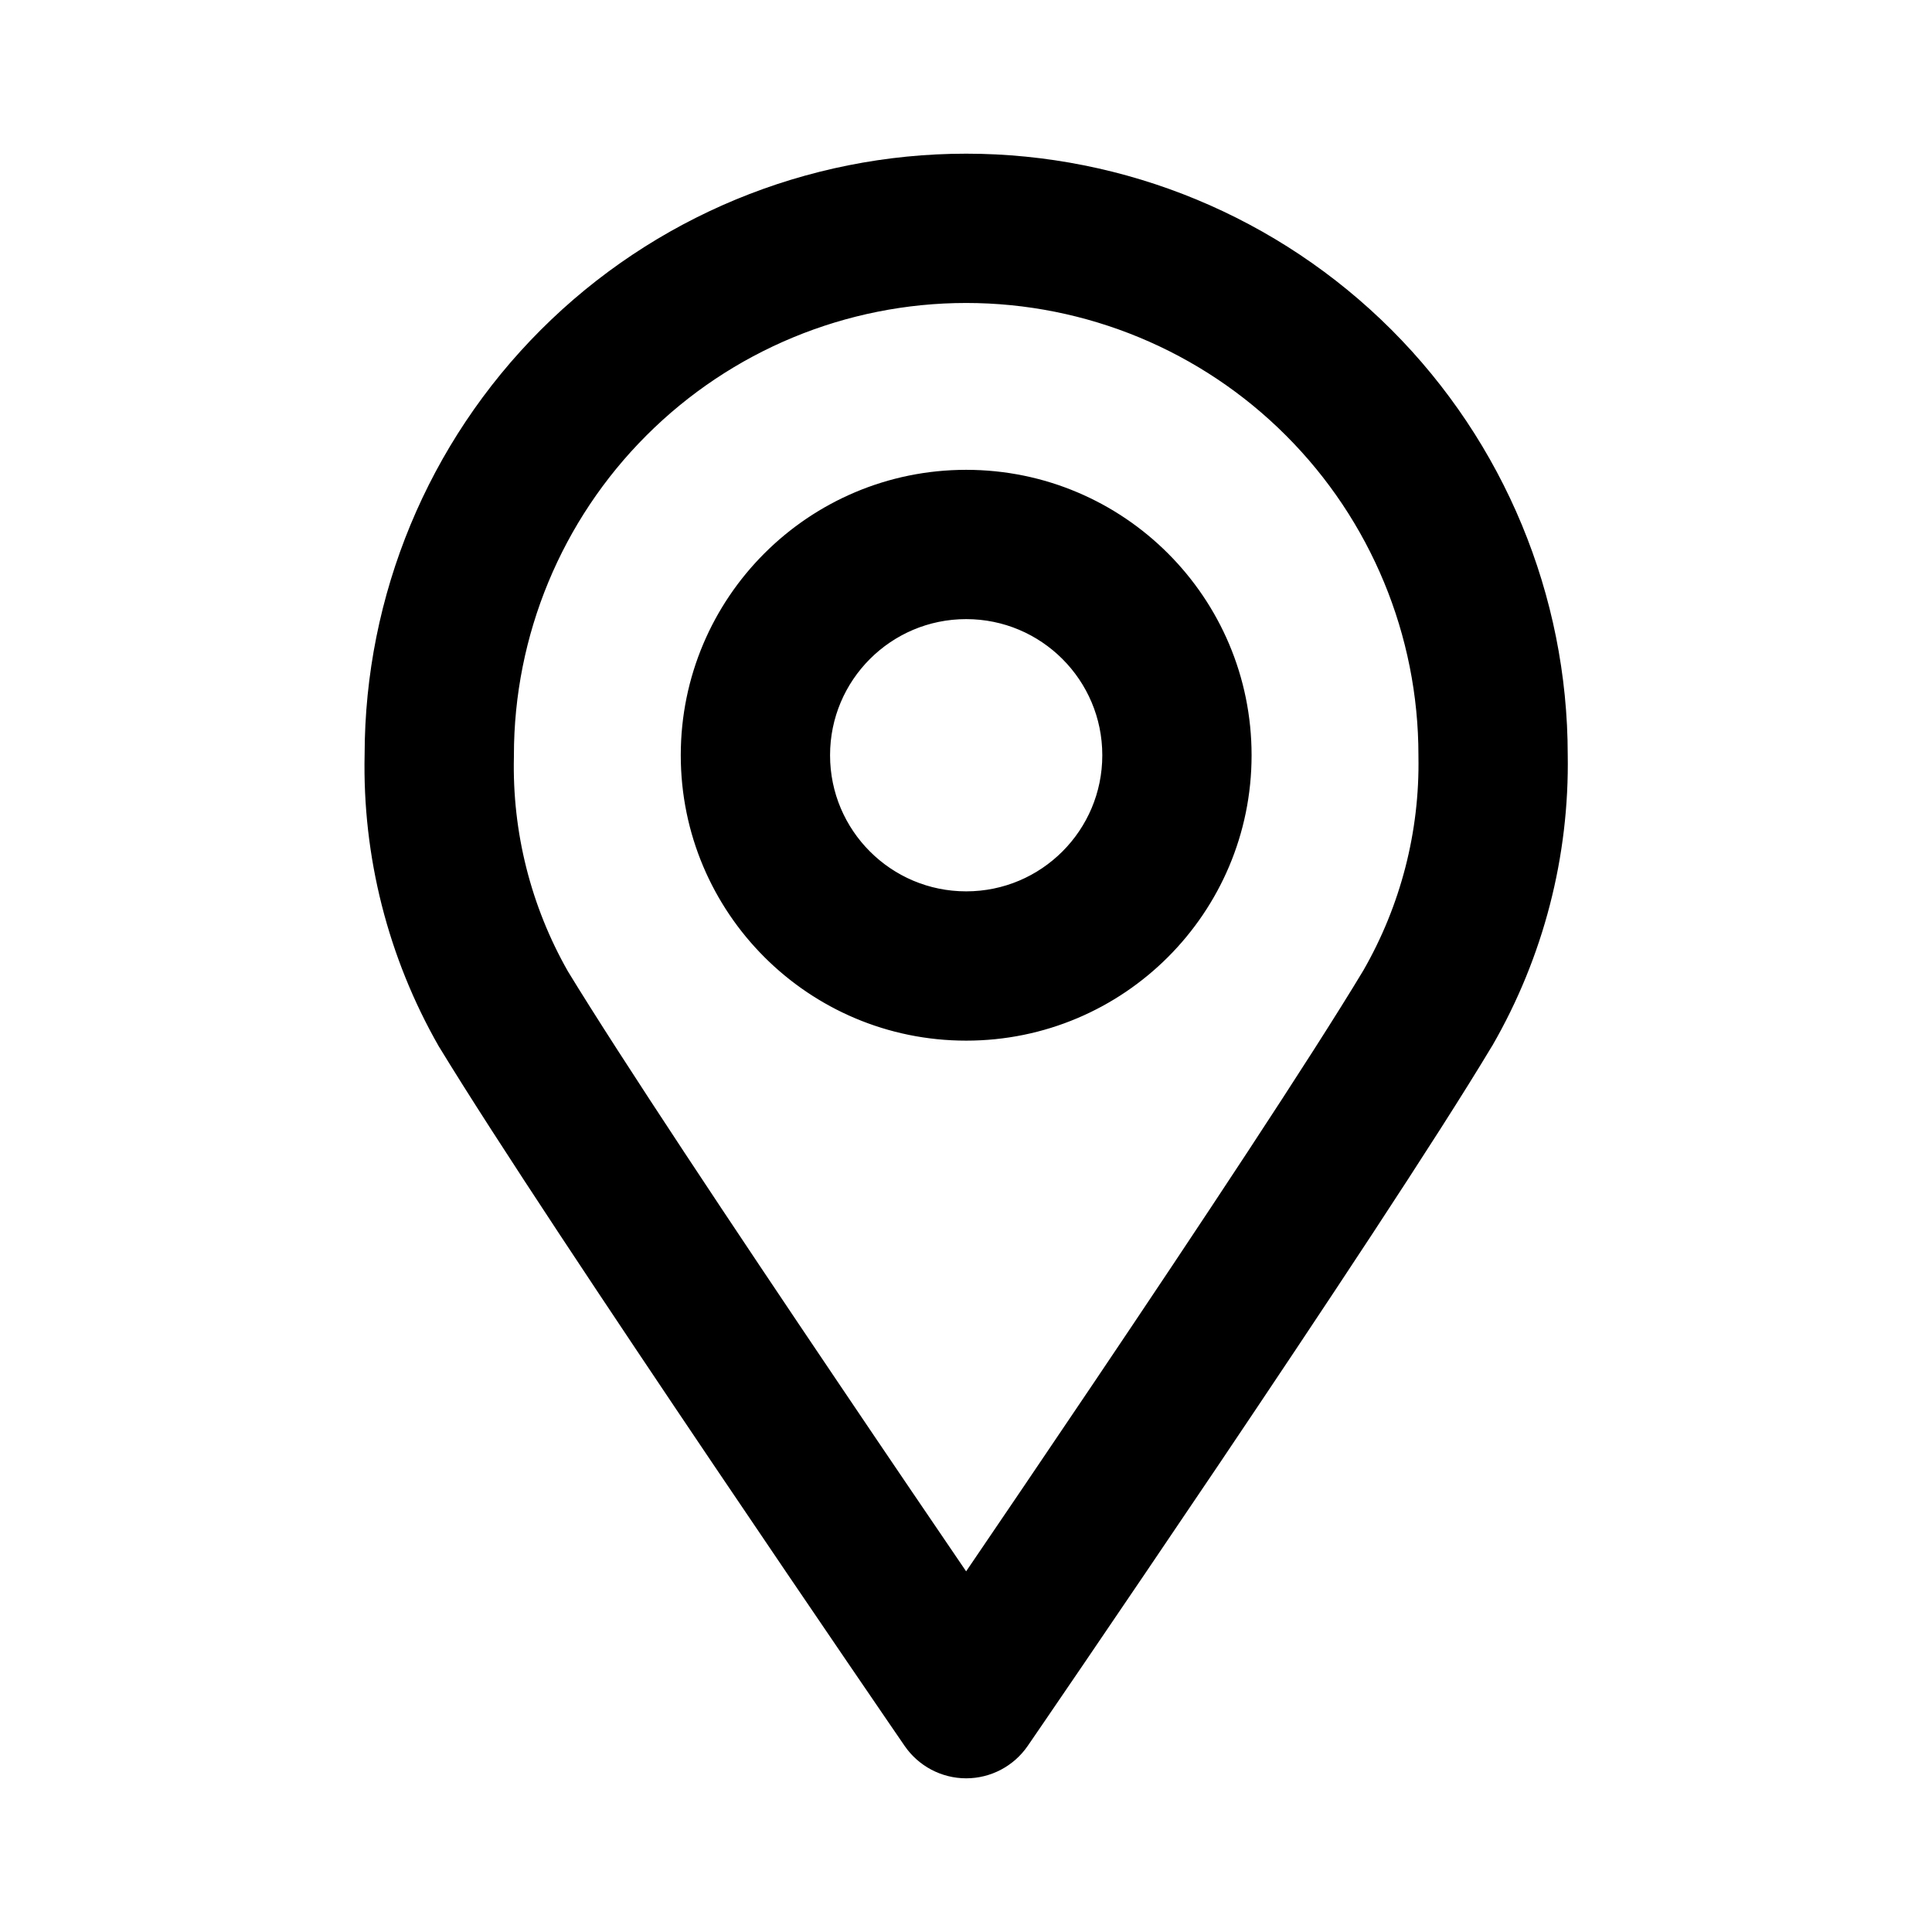
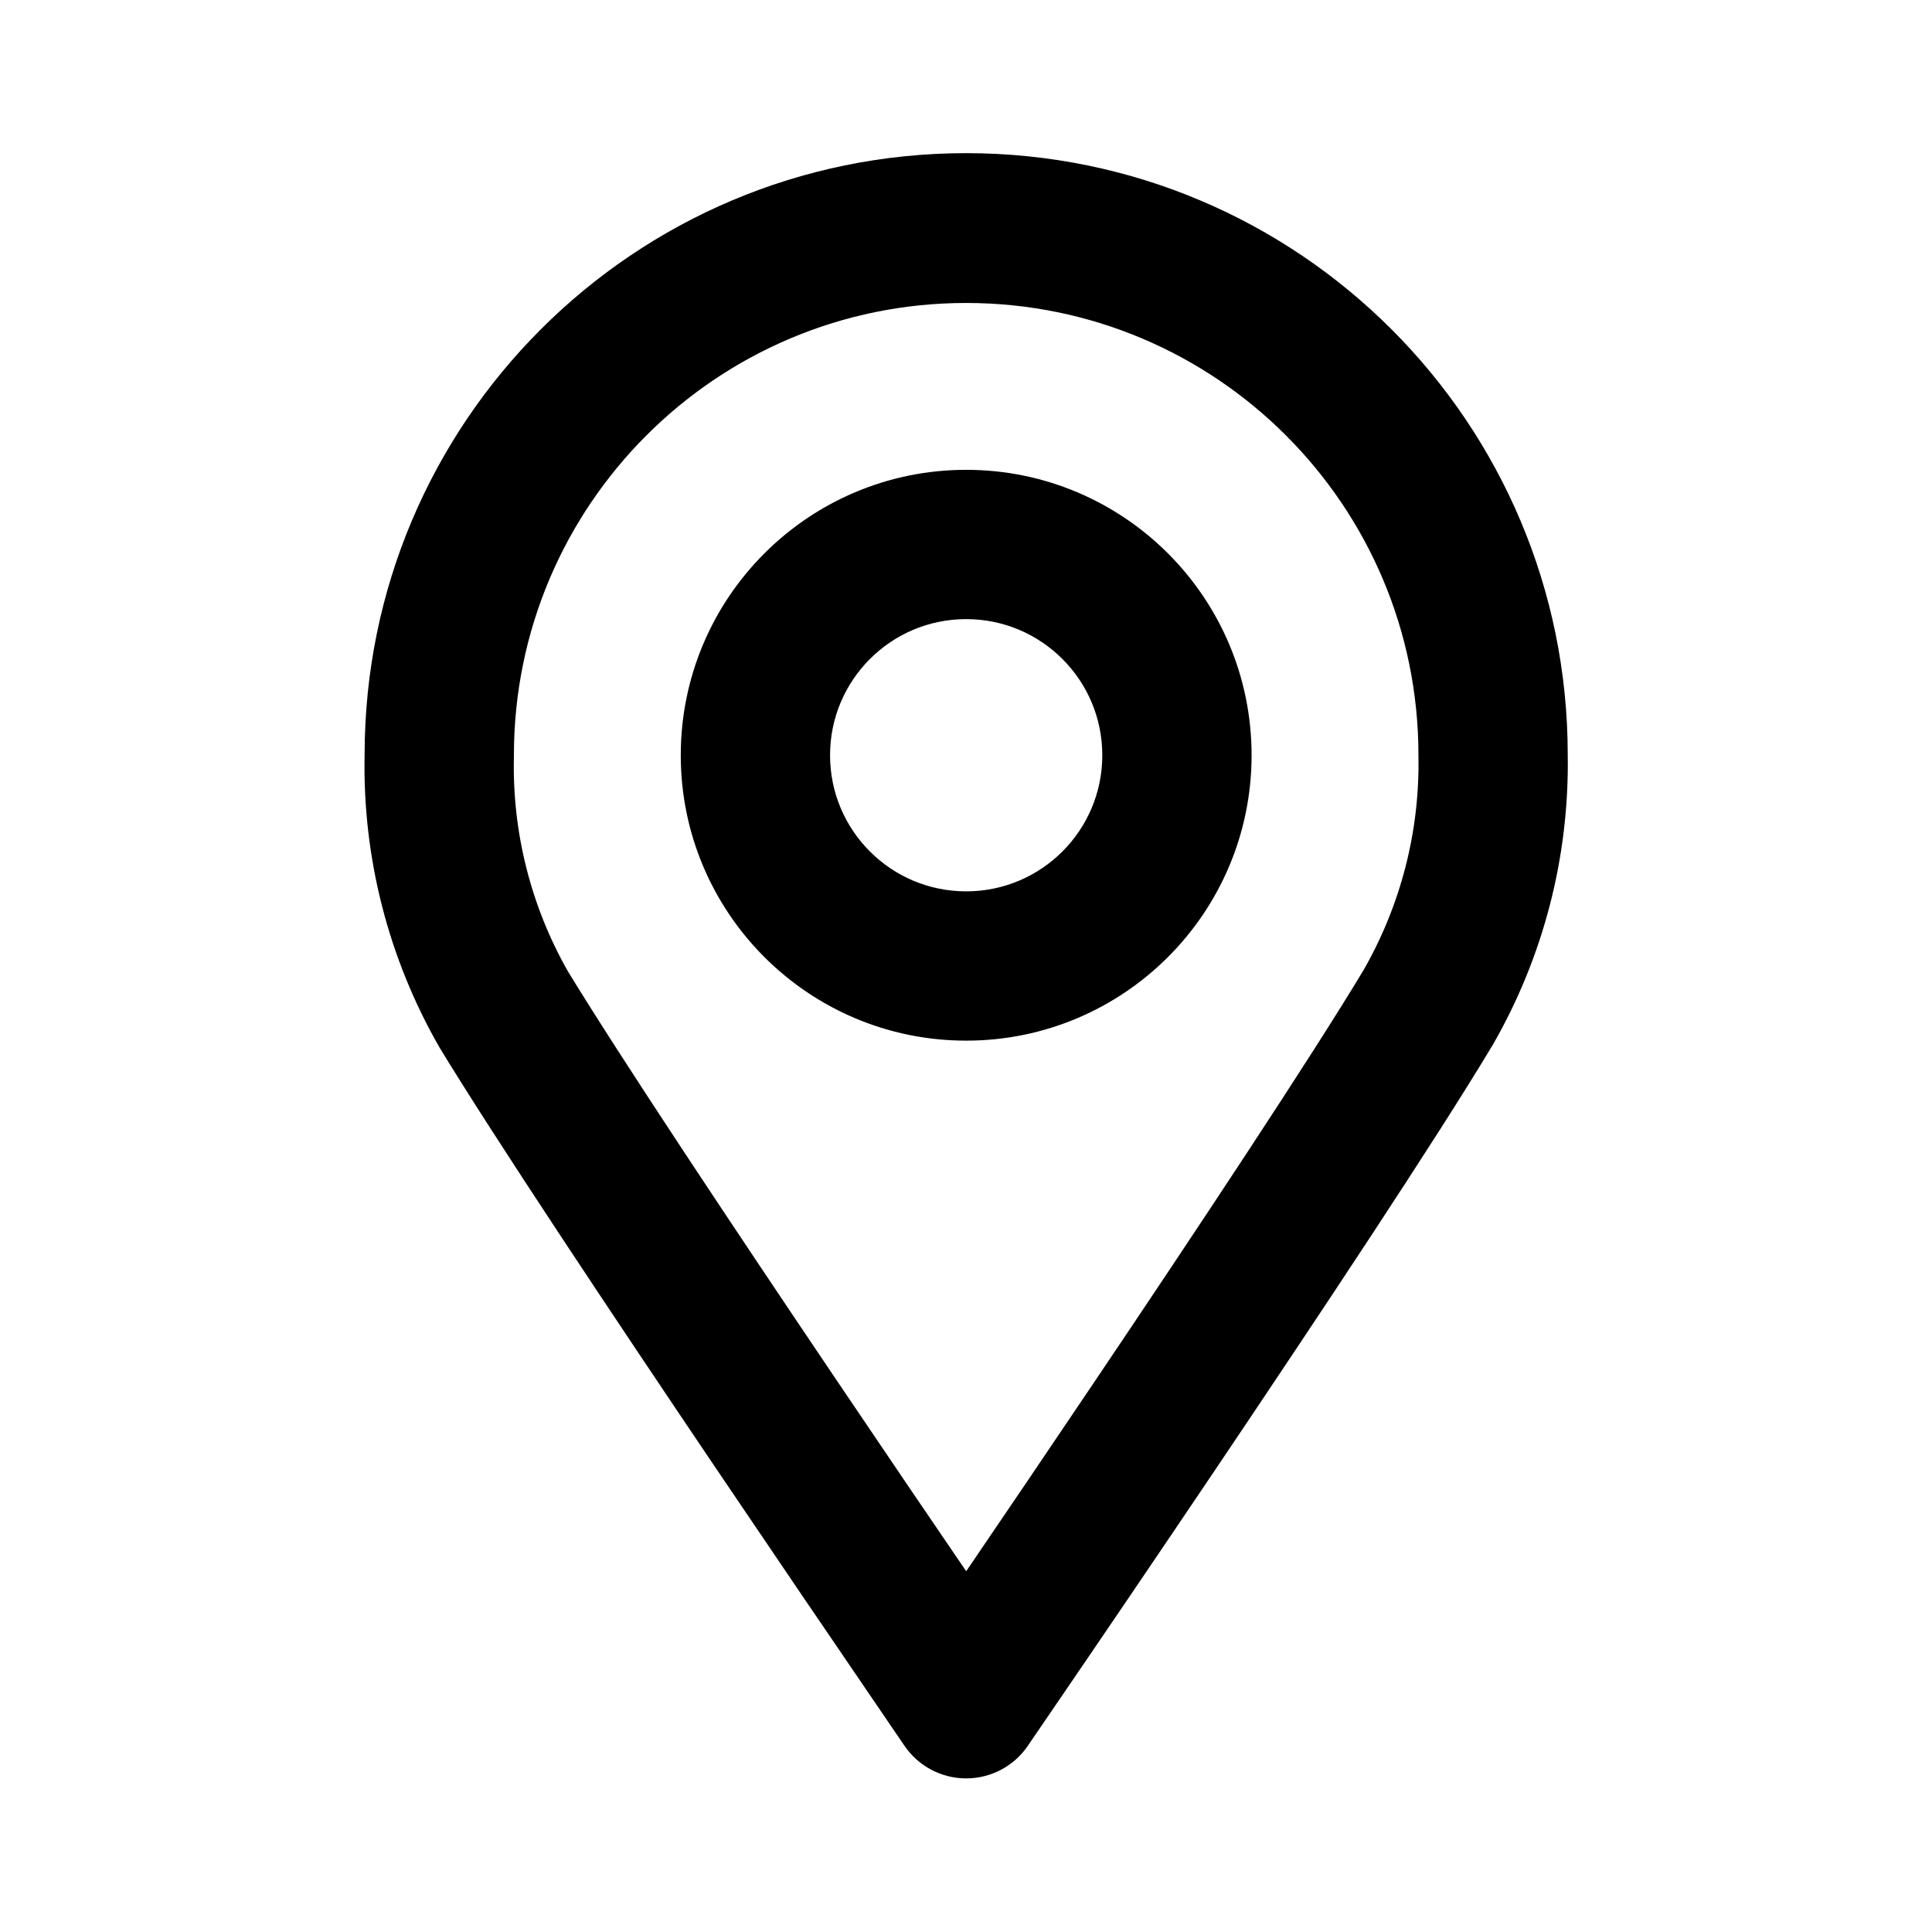
- <svg xmlns="http://www.w3.org/2000/svg" width="22" height="22" viewBox="0 0 22 22" fill="none">
-   <path fill-rule="evenodd" clip-rule="evenodd" d="M11.002 5.6C9.345 5.6 8.002 6.943 8.002 8.6C8.002 10.257 9.345 11.6 11.002 11.6C12.659 11.6 14.002 10.257 14.002 8.6C14.002 6.943 12.659 5.6 11.002 5.6ZM9.202 8.6C9.202 7.606 10.008 6.8 11.002 6.8C11.996 6.8 12.802 7.606 12.802 8.6C12.802 9.594 11.996 10.4 11.002 10.4C10.008 10.4 9.202 9.594 9.202 8.6Z" fill="black" />
-   <path fill-rule="evenodd" clip-rule="evenodd" d="M10.507 19.739C10.507 19.739 10.507 19.739 11.002 19.4L10.507 19.739C10.619 19.902 10.804 20 11.002 20C11.2 20 11.385 19.902 11.497 19.739L11.002 19.4C11.497 19.739 11.497 19.739 11.497 19.739L11.673 19.482C11.786 19.317 11.948 19.079 12.147 18.787C12.544 18.203 13.087 17.404 13.669 16.54C14.827 14.819 16.151 12.825 16.772 11.789L16.778 11.78C17.336 10.812 17.621 9.711 17.602 8.595C17.601 6.846 16.905 5.17 15.669 3.933C14.431 2.695 12.752 2 11.002 2C9.251 2 7.573 2.695 6.335 3.933C5.099 5.169 4.404 6.845 4.402 8.593C4.377 9.712 4.657 10.817 5.213 11.79C5.216 11.795 5.219 11.799 5.222 11.804C5.848 12.832 7.174 14.822 8.334 16.542C8.916 17.405 9.459 18.204 9.857 18.788C10.056 19.079 10.218 19.317 10.331 19.482L10.507 19.739ZM7.184 4.782C8.196 3.769 9.57 3.2 11.002 3.2C12.434 3.2 13.808 3.769 14.82 4.782C15.833 5.794 16.402 7.168 16.402 8.6L16.402 8.611C16.418 9.51 16.189 10.396 15.741 11.176C15.137 12.181 13.835 14.144 12.673 15.87C12.093 16.731 11.552 17.529 11.155 18.112L11.002 18.337L10.848 18.112C10.451 17.529 9.909 16.732 9.329 15.871C8.167 14.149 6.862 12.189 6.251 11.187C5.805 10.404 5.581 9.515 5.602 8.614L5.602 8.6C5.602 7.168 6.171 5.794 7.184 4.782Z" fill="black" />
-   <path d="M11.002 19.4C10.507 19.739 10.507 19.739 10.507 19.739M11.002 19.4L10.507 19.739M11.002 19.4L11.497 19.739M11.002 19.4C11.497 19.739 11.497 19.739 11.497 19.739M10.507 19.739C10.619 19.902 10.804 20 11.002 20C11.2 20 11.385 19.902 11.497 19.739M10.507 19.739L10.331 19.482C10.218 19.317 10.056 19.079 9.857 18.788C9.459 18.204 8.916 17.405 8.334 16.542C7.174 14.822 5.848 12.832 5.222 11.804C5.219 11.799 5.216 11.795 5.213 11.79C4.657 10.817 4.377 9.712 4.402 8.593C4.404 6.845 5.099 5.169 6.335 3.933C7.573 2.695 9.251 2 11.002 2C12.752 2 14.431 2.695 15.669 3.933C16.905 5.17 17.601 6.846 17.602 8.595C17.621 9.711 17.336 10.812 16.778 11.78L16.772 11.789C16.151 12.825 14.827 14.819 13.669 16.54C13.087 17.404 12.544 18.203 12.147 18.787C11.948 19.079 11.786 19.317 11.673 19.482L11.497 19.739M11.002 3.2C9.57 3.2 8.196 3.769 7.184 4.782C6.171 5.794 5.602 7.168 5.602 8.6L5.602 8.614C5.581 9.515 5.805 10.404 6.251 11.187C6.862 12.189 8.167 14.149 9.329 15.871C9.909 16.732 10.451 17.529 10.848 18.112L11.002 18.337L11.155 18.112C11.552 17.529 12.093 16.731 12.673 15.87C13.835 14.144 15.137 12.181 15.741 11.176C16.189 10.396 16.418 9.51 16.402 8.611L16.402 8.6C16.402 7.168 15.833 5.794 14.82 4.782C13.808 3.769 12.434 3.2 11.002 3.2ZM11.002 6.8C10.008 6.8 9.202 7.606 9.202 8.6C9.202 9.594 10.008 10.4 11.002 10.4C11.996 10.4 12.802 9.594 12.802 8.6C12.802 7.606 11.996 6.8 11.002 6.8ZM8.002 8.6C8.002 6.943 9.345 5.6 11.002 5.6C12.659 5.6 14.002 6.943 14.002 8.6C14.002 10.257 12.659 11.6 11.002 11.6C9.345 11.6 8.002 10.257 8.002 8.6Z" stroke="black" stroke-width="0.5" stroke-linecap="round" stroke-linejoin="round" />
+ <svg xmlns="http://www.w3.org/2000/svg" width="22" height="22" fill="none">
+   <path fill-rule="evenodd" clip-rule="evenodd" d="M11.002 5.6a3 3 0 1 0 0 6 3 3 0 0 0 0-6zm-1.8 3a1.8 1.8 0 1 1 3.6 0 1.8 1.8 0 0 1-3.6 0z" fill="#000" />
+   <path fill-rule="evenodd" clip-rule="evenodd" d="m10.507 19.74.495-.34-.495.34a.6.6 0 0 0 .99 0l-.495-.34.495.34.176-.258a424.446 424.446 0 0 0 1.996-2.942c1.158-1.721 2.482-3.715 3.103-4.751l.006-.01a6.168 6.168 0 0 0 .824-3.184 6.6 6.6 0 0 0-13.2-.002 6.168 6.168 0 0 0 .82 3.211c.626 1.028 1.952 3.018 3.112 4.738a570.591 570.591 0 0 0 1.997 2.94l.176.257zM7.184 4.781A5.4 5.4 0 0 1 16.402 8.6v.01c.016.9-.213 1.786-.661 2.566-.604 1.005-1.906 2.968-3.068 4.694a504.2 504.2 0 0 1-1.518 2.242l-.153.225-.154-.225c-.397-.583-.939-1.38-1.52-2.241-1.161-1.723-2.466-3.682-3.077-4.684a4.968 4.968 0 0 1-.65-2.573V8.6a5.4 5.4 0 0 1 1.583-3.818z" fill="#000" />
+   <path d="m11.002 19.4-.495.34m.495-.34-.495.34m.495-.34.495.34m-.495-.34.495.34m-.99 0a.6.6 0 0 0 .99 0m-.99 0-.176-.258a704.856 704.856 0 0 1-1.997-2.94c-1.16-1.72-2.486-3.71-3.112-4.738a6.168 6.168 0 0 1-.82-3.211 6.6 6.6 0 0 1 13.2.002 6.168 6.168 0 0 1-.824 3.185l-.006.009c-.621 1.036-1.945 3.03-3.103 4.751a496.248 496.248 0 0 1-1.996 2.942l-.176.257M11.002 3.2a5.4 5.4 0 0 0-5.4 5.4v.014c-.021.9.203 1.79.649 2.573.611 1.002 1.916 2.962 3.078 4.684.58.86 1.122 1.658 1.52 2.24l.153.226.153-.225a504.2 504.2 0 0 0 1.518-2.242c1.162-1.726 2.464-3.689 3.068-4.694.448-.78.677-1.666.661-2.565V8.6a5.4 5.4 0 0 0-5.4-5.4zm0 3.6a1.8 1.8 0 1 0 0 3.6 1.8 1.8 0 0 0 0-3.6zm-3 1.8a3 3 0 1 1 6 0 3 3 0 0 1-6 0z" stroke="#000" stroke-width=".5" stroke-linecap="round" stroke-linejoin="round" />
</svg>
